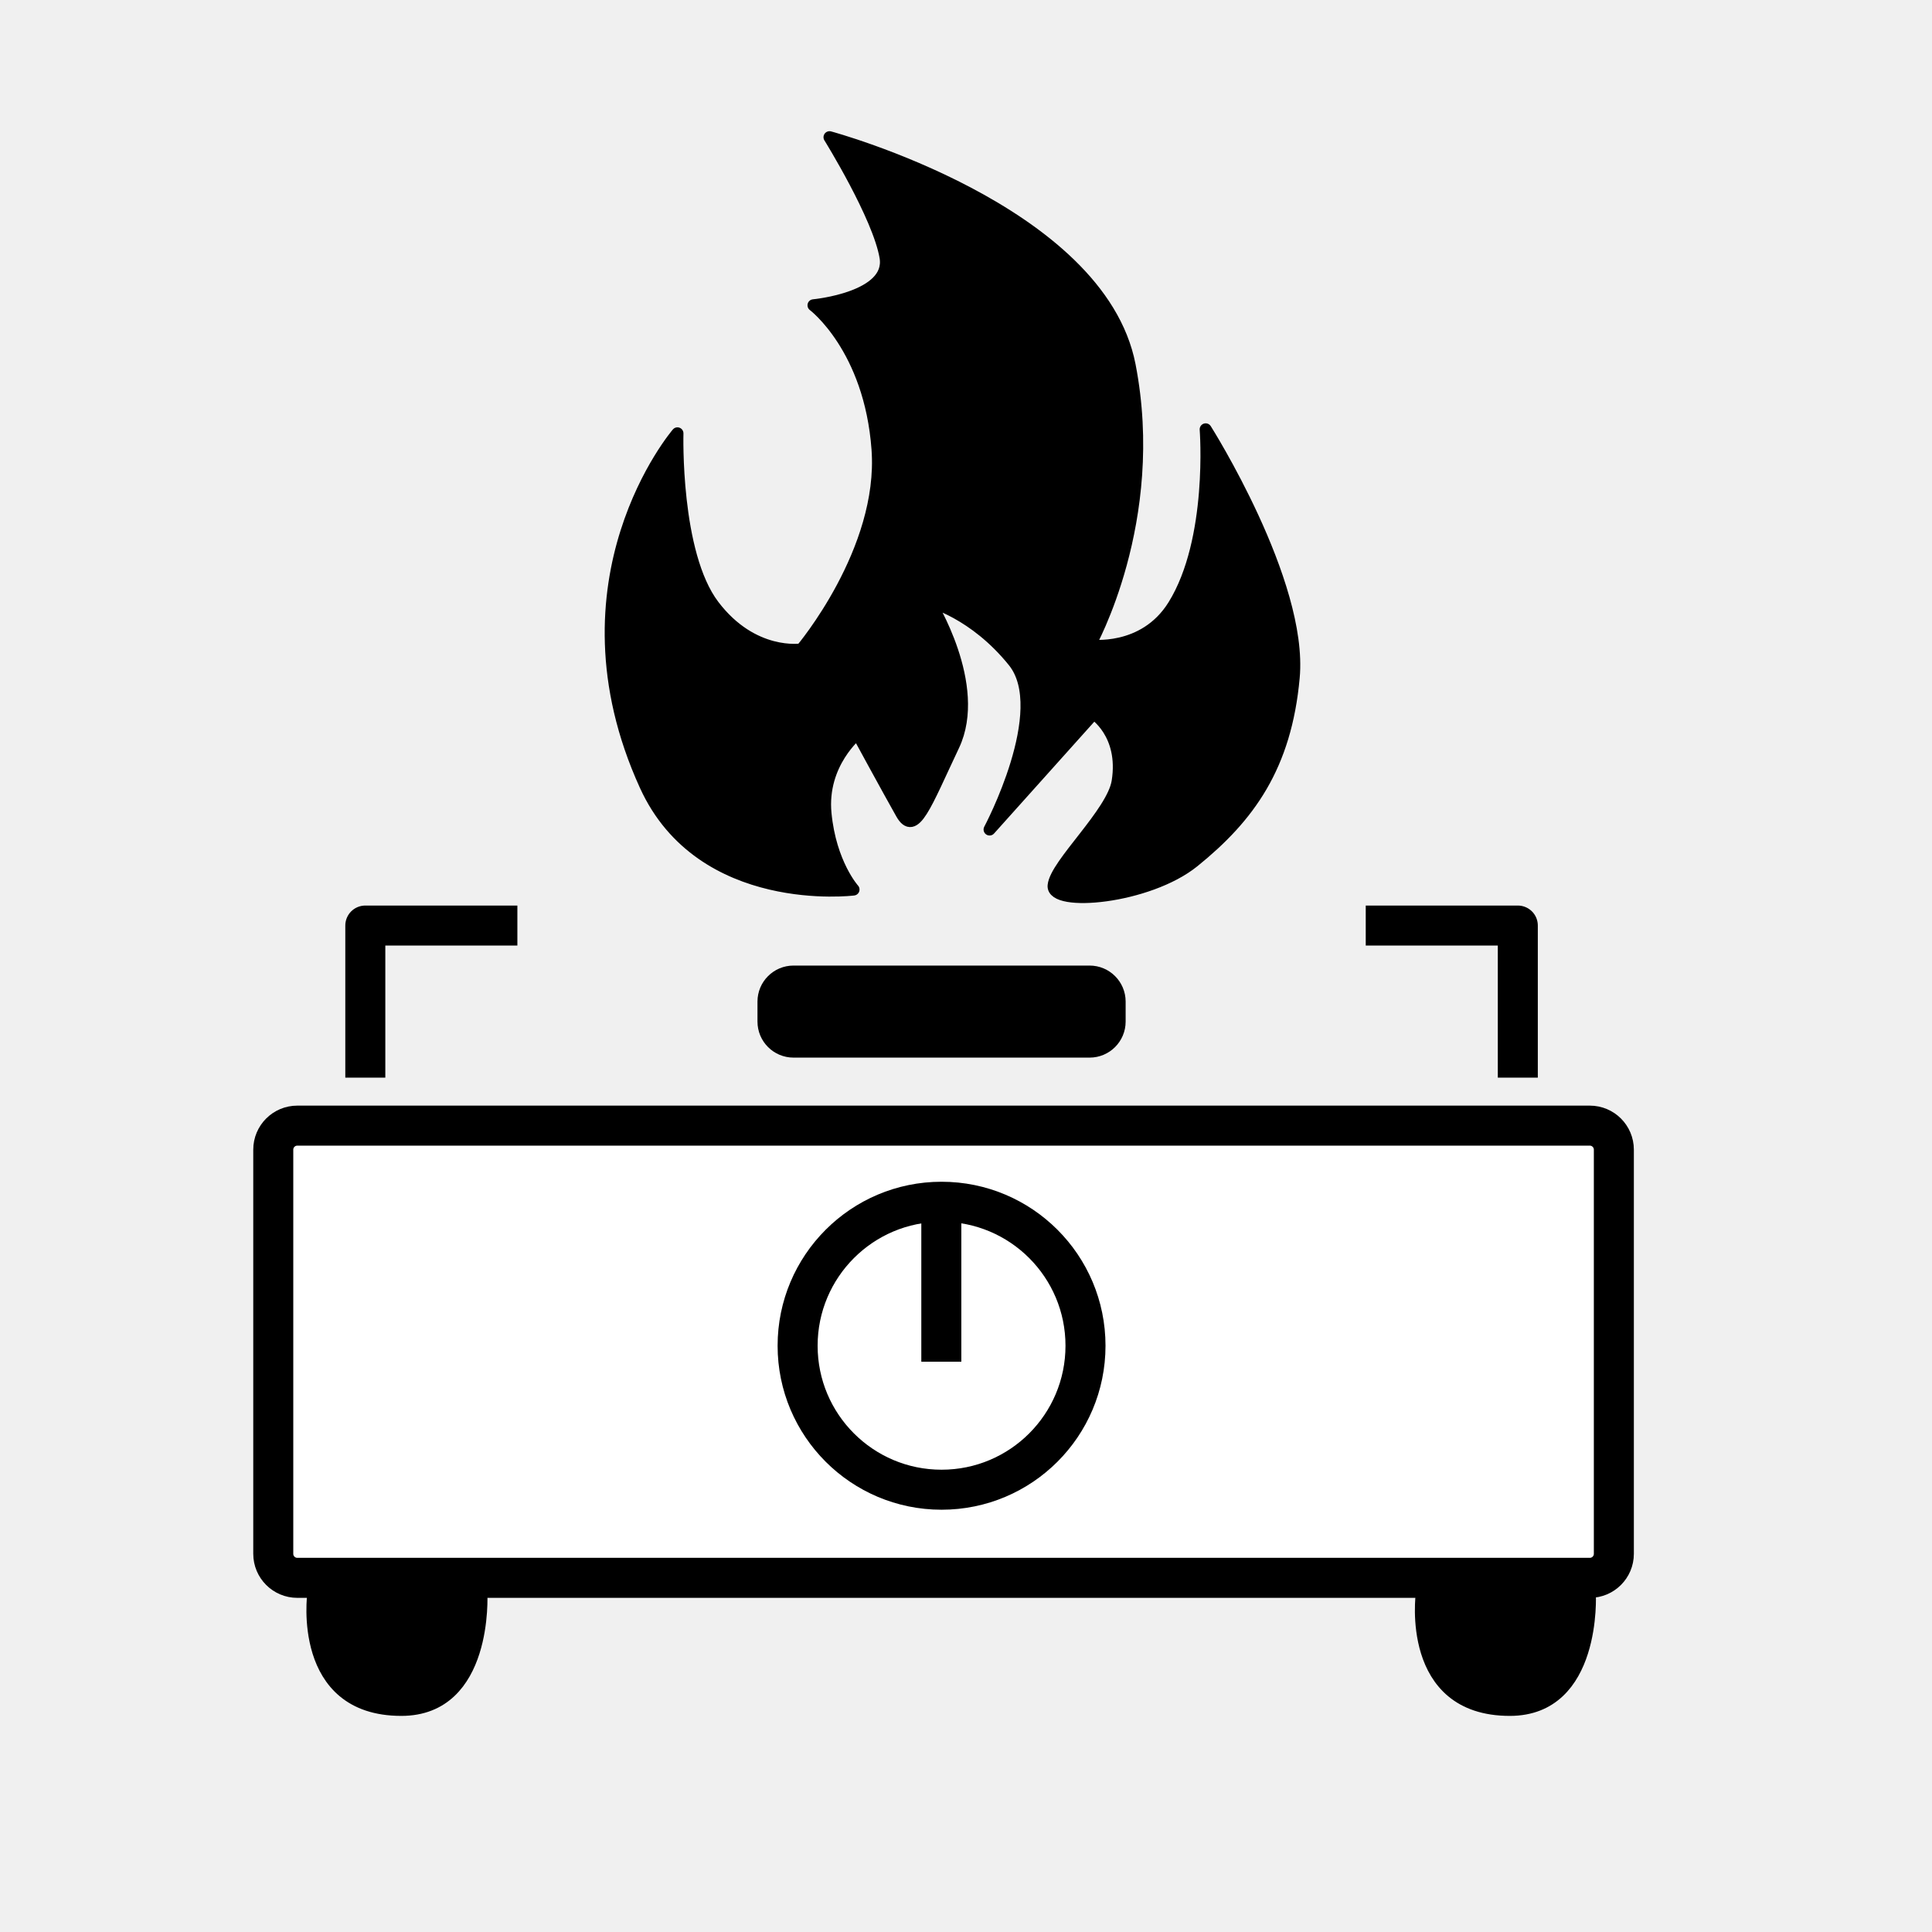
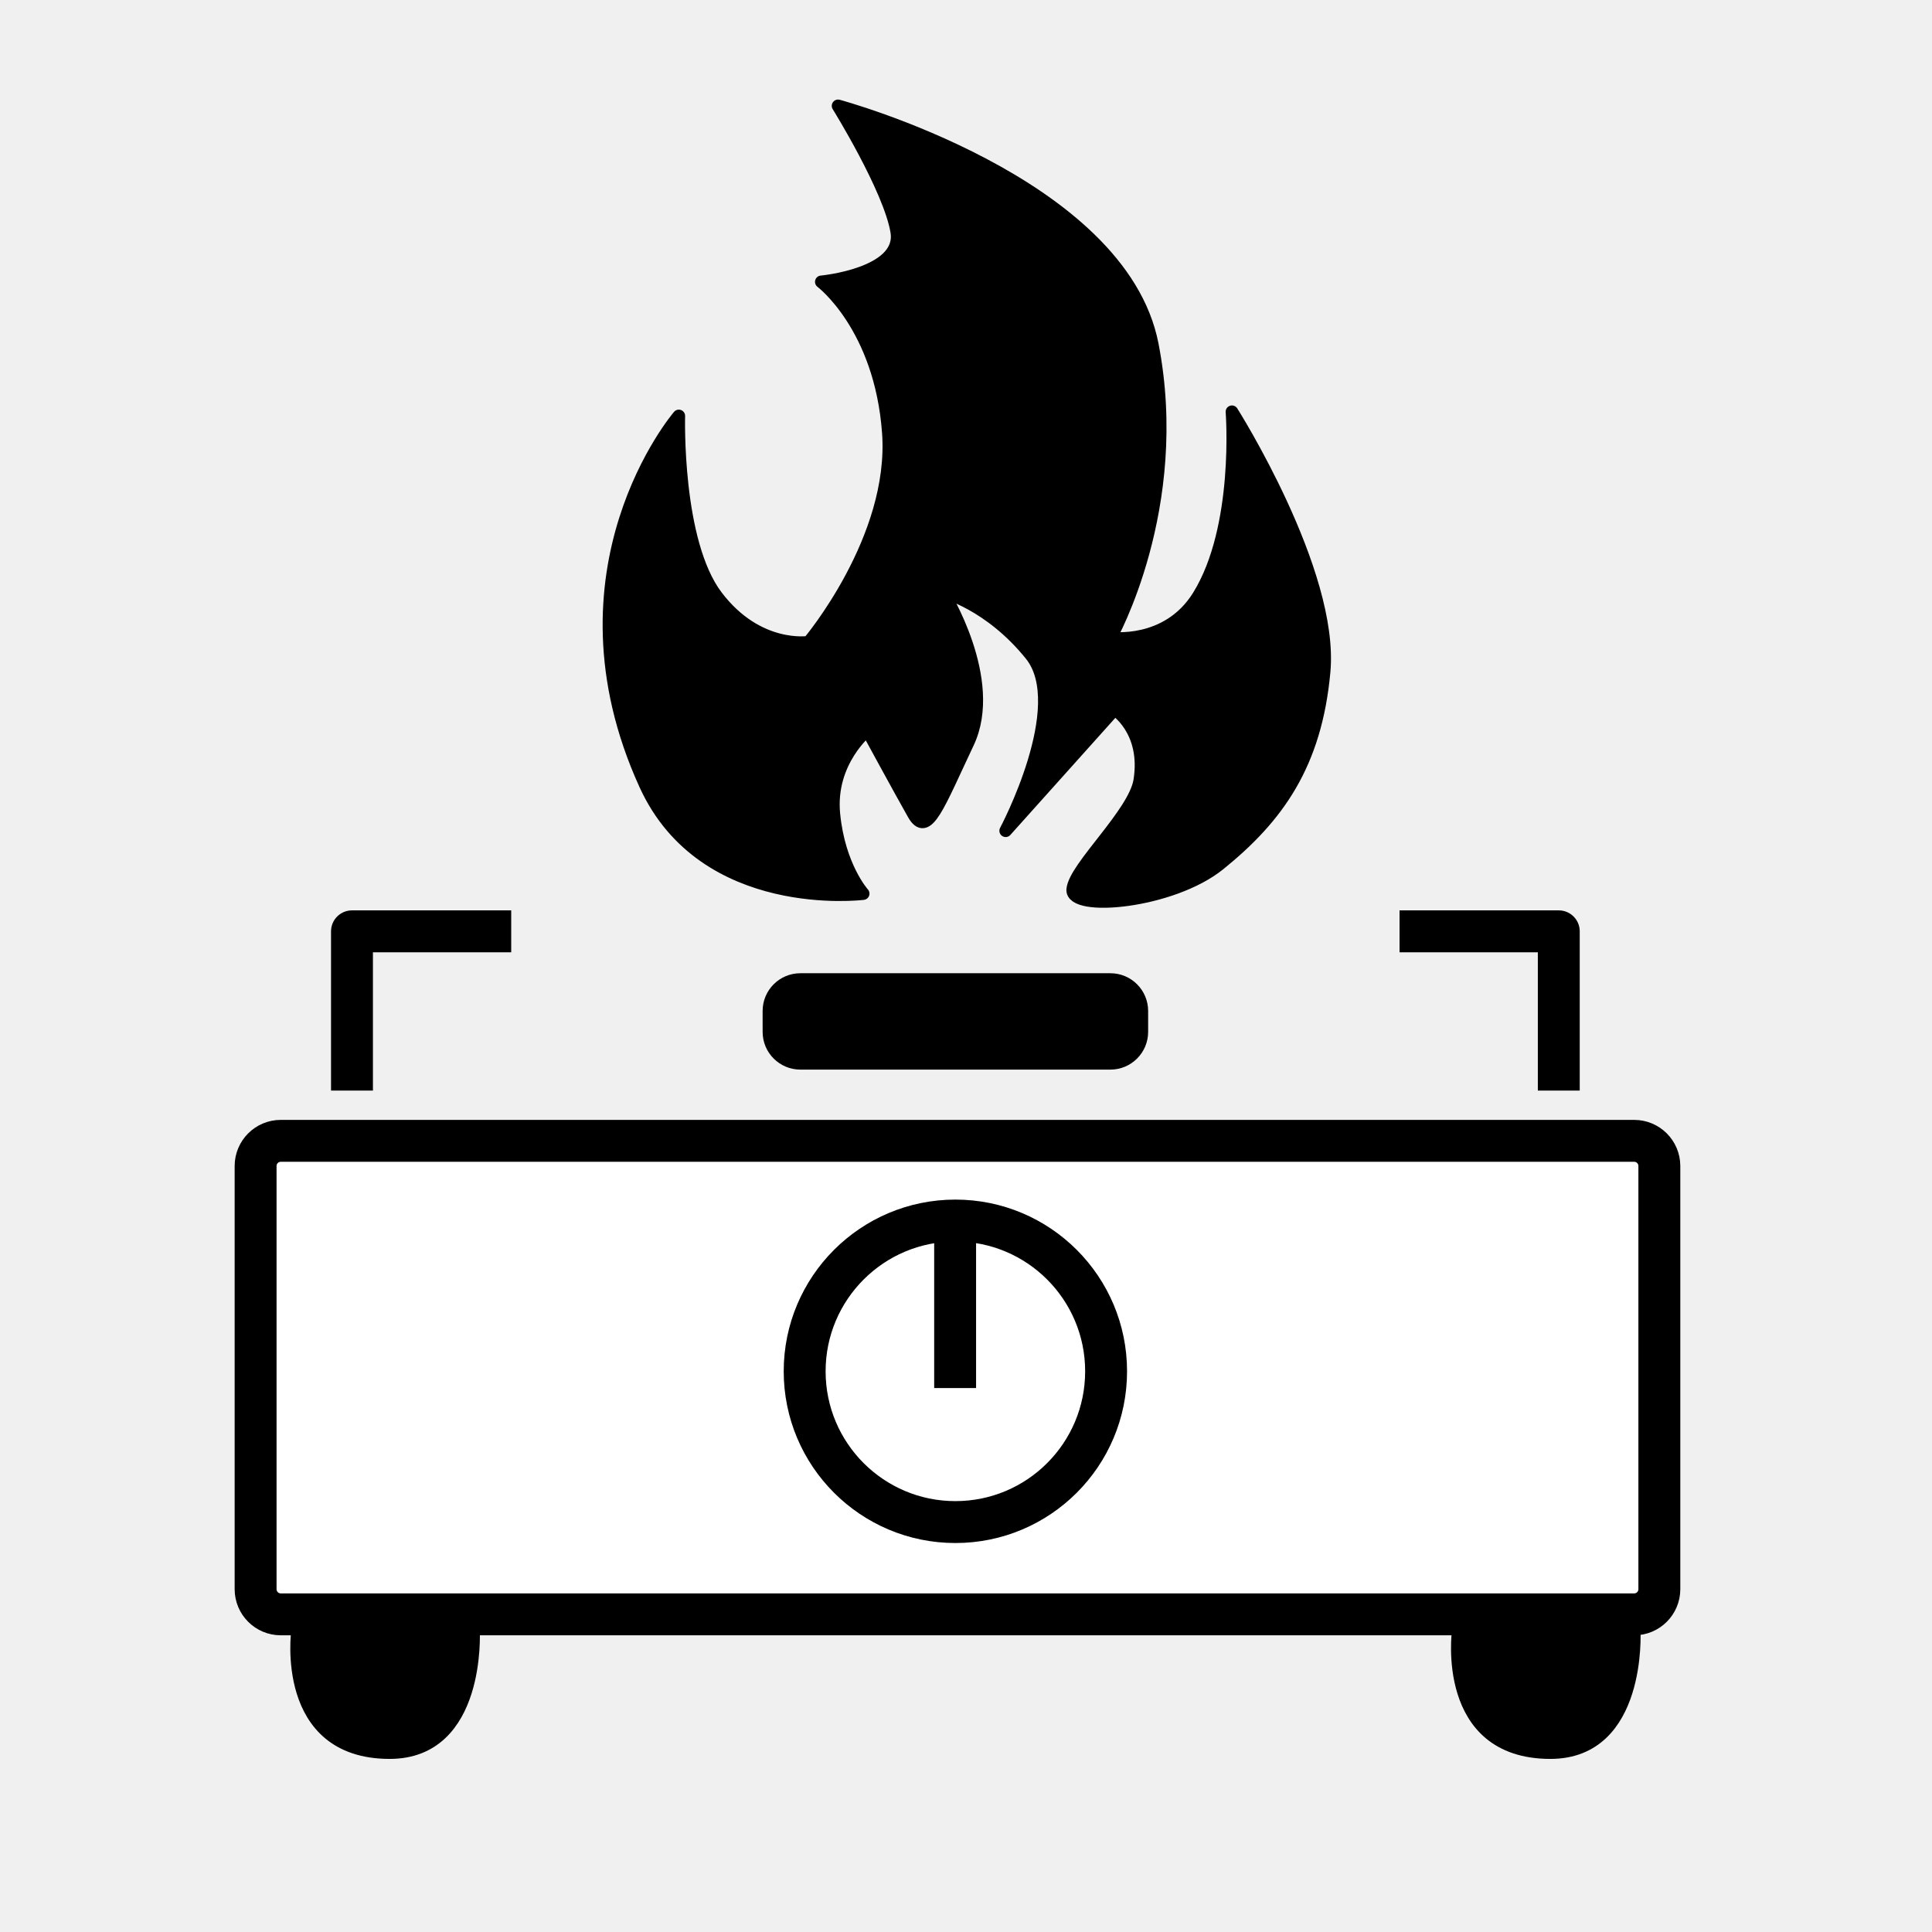
<svg xmlns="http://www.w3.org/2000/svg" width="100%" height="100%" viewBox="0 0 265 265" version="1.1" xml:space="preserve" style="fill-rule:evenodd;clip-rule:evenodd;stroke-miterlimit:100;">
  <g transform="matrix(1,0,0,1,-1378.66,0)">
    <g id="R5_Gas-Stove" transform="matrix(1,0,0,1,1378.66,0)">
      <rect x="0" y="0" width="264.567" height="264.567" style="fill:none;" />
      <clipPath id="_clip1">
        <rect x="0" y="0" width="264.567" height="264.567" />
      </clipPath>
      <g clip-path="url(#_clip1)">
-         <g transform="matrix(0.205835,0,0,0.205835,136.283,136.283)">
+         <g transform="matrix(0.215532,0,0,0.215532,138.515,137.515)">
          <g transform="matrix(1,0,0,1,-642.667,-642.667)">
            <clipPath id="_clip2">
              <rect x="0" y="0" width="1285.33" height="1285.33" />
            </clipPath>
            <g clip-path="url(#_clip2)">
              <g id="Rectangle-1" transform="matrix(2.66667,0,0,2.66667,0,0)">
                <path d="M67,274L390,274C393.31,274 396,276.69 396,280L396,381C396,384.31 393.31,387 390,387L67,387C63.69,387 61,384.31 61,381L61,280C61,276.69 63.69,274 67,274Z" style="fill:white;stroke:black;stroke-width:10px;" />
              </g>
              <g id="Ellipse-1" transform="matrix(2.66667,0,0,2.66667,0,0)">
                <path d="M228,293.02C247.87,293.02 263.97,309.13 263.97,329C263.97,348.87 247.87,364.98 228,364.98C208.14,364.98 192.03,348.87 192.03,329C192.03,309.13 208.14,293.02 228,293.02Z" style="fill:none;stroke:black;stroke-width:10px;stroke-linejoin:round;stroke-miterlimit:4;" />
              </g>
              <g id="Shape-4" transform="matrix(2.66667,0,0,2.66667,0,0)">
                <path d="M227.94,293L227.94,333" style="fill:none;stroke:black;stroke-width:10px;stroke-linejoin:round;stroke-miterlimit:4;" />
              </g>
              <g id="Shape-1" transform="matrix(2.66667,0,0,2.66667,0,0)">
                <path d="M334,224L372,224L372,262" style="fill:none;stroke:black;stroke-width:10px;stroke-linejoin:round;stroke-miterlimit:4;" />
              </g>
              <g id="Shape-1-copy" transform="matrix(2.66667,0,0,2.66667,0,0)">
                <path d="M122,224L84,224L84,262" style="fill:none;stroke:black;stroke-width:10px;stroke-linejoin:round;stroke-miterlimit:4;" />
              </g>
              <g id="Rectangle-2" transform="matrix(2.66667,0,0,2.66667,0,0)">
                <path d="M191,237L265,237C268.31,237 271,239.69 271,243L271,248C271,251.31 268.31,254 265,254L191,254C187.69,254 185,251.31 185,248L185,243C185,239.69 187.69,237 191,237Z" style="stroke:black;stroke-width:6px;stroke-linejoin:round;stroke-miterlimit:4;" />
              </g>
              <g id="Shape-3" transform="matrix(2.66667,0,0,2.66667,0,0)">
                <path d="M200,27C200,27 267.45,45.16 275,84C282.55,122.84 265,154 265,154C265,154 278.57,155.95 286,144C296.18,127.62 294,100 294,100C294,100 318.17,138.17 316,162C313.98,184.22 304.84,196.82 291,208C279.61,217.2 255.5,219.34 256,214C256.5,208.66 270.76,195.85 272,188C273.91,175.95 266,171 266,171L240,200C240,200 255.87,170.24 246,158C236.13,145.76 225,143 225,143C225,143 238.11,163.97 231,179C223.89,194.03 221.24,201.72 218,196C214.76,190.28 207,176 207,176C207,176 197.78,183.4 199,196C200.22,208.6 206,215 206,215C206,215 168.03,219.77 154,189C130.57,137.63 162,101 162,101C162,101 161.16,131.02 171,144C180.84,156.98 193,155 193,155C193,155 213.85,130.39 212,105C210.15,79.61 196,69 196,69C196,69 215.7,67.19 214,57C212.3,46.81 200,27 200,27Z" style="stroke:black;stroke-width:3px;stroke-linejoin:round;stroke-miterlimit:4;" />
              </g>
              <g id="Shape-5" transform="matrix(2.66667,0,0,2.66667,0,0)">
                <path d="M348,391L390,391C390,391 391.58,420 370,420C344.02,420 348,391 348,391Z" style="stroke:black;stroke-width:3px;stroke-linejoin:round;stroke-miterlimit:4;" />
              </g>
              <g id="Shape-5-copy" transform="matrix(2.66667,0,0,2.66667,0,0)">
                <path d="M71,391L113,391C113,391 114.58,420 93,420C67.02,420 71,391 71,391Z" style="stroke:black;stroke-width:3px;stroke-linejoin:round;stroke-miterlimit:4;" />
              </g>
            </g>
          </g>
        </g>
      </g>
    </g>
  </g>
</svg>
